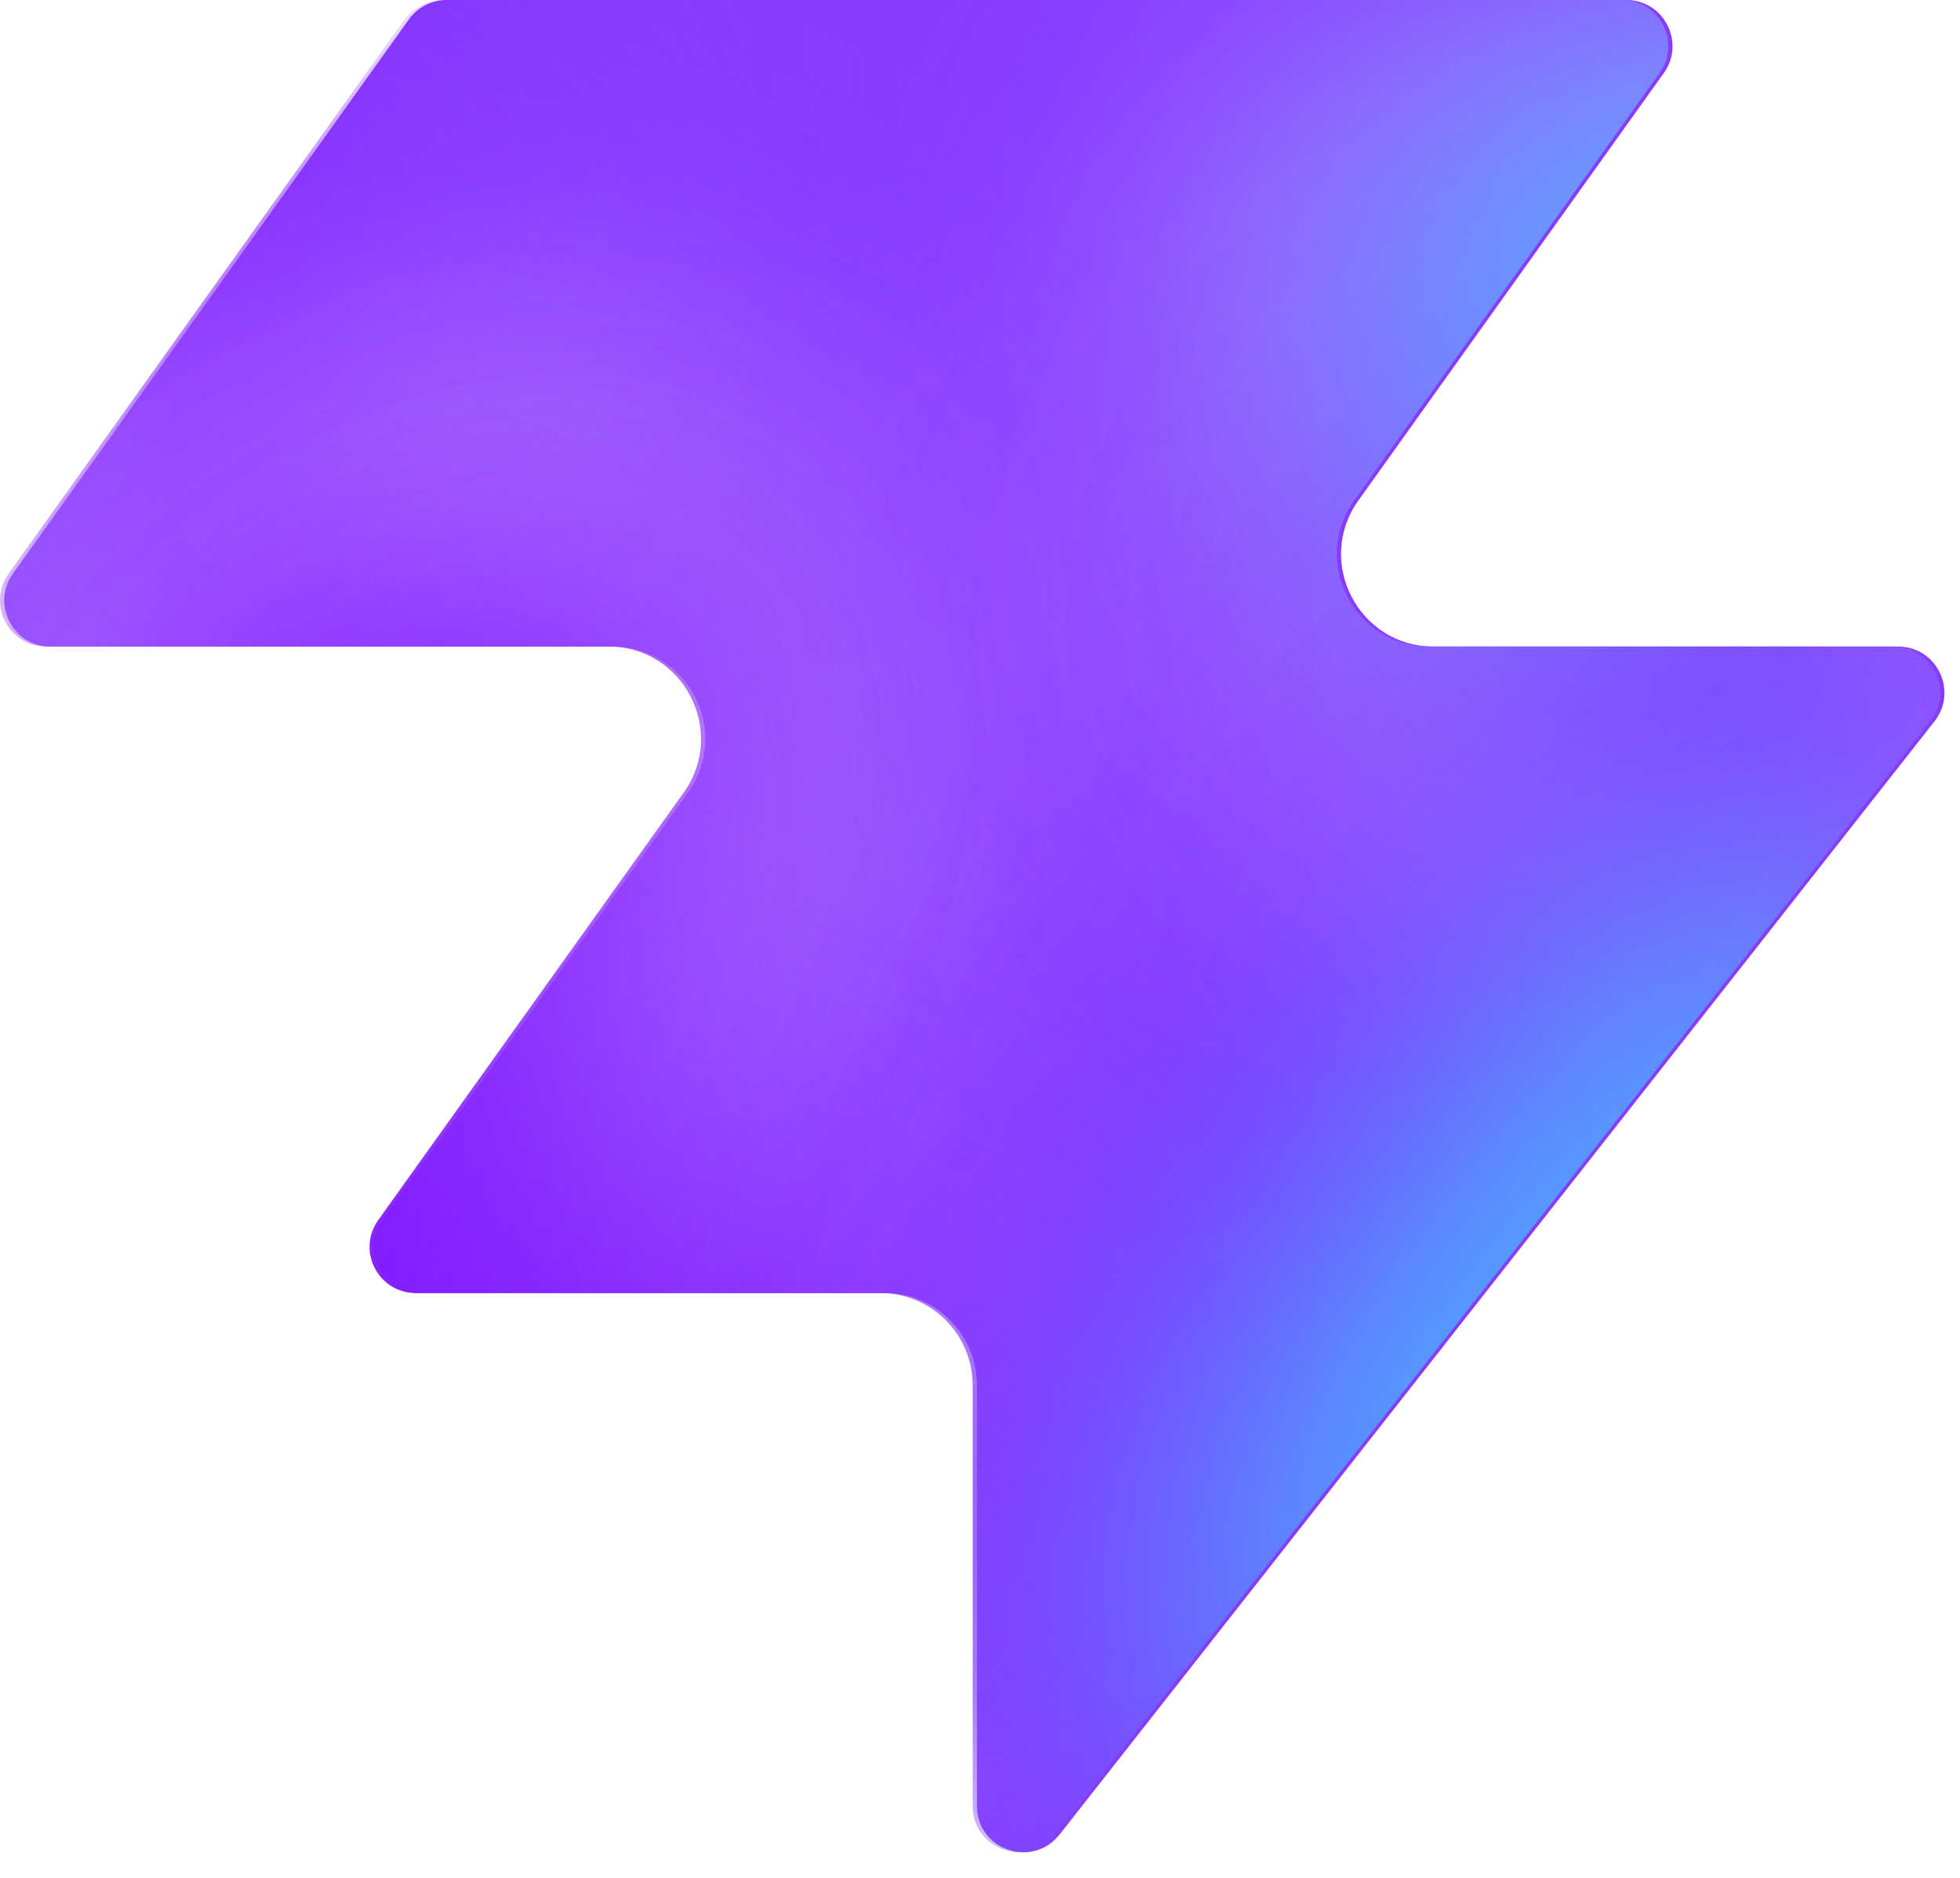
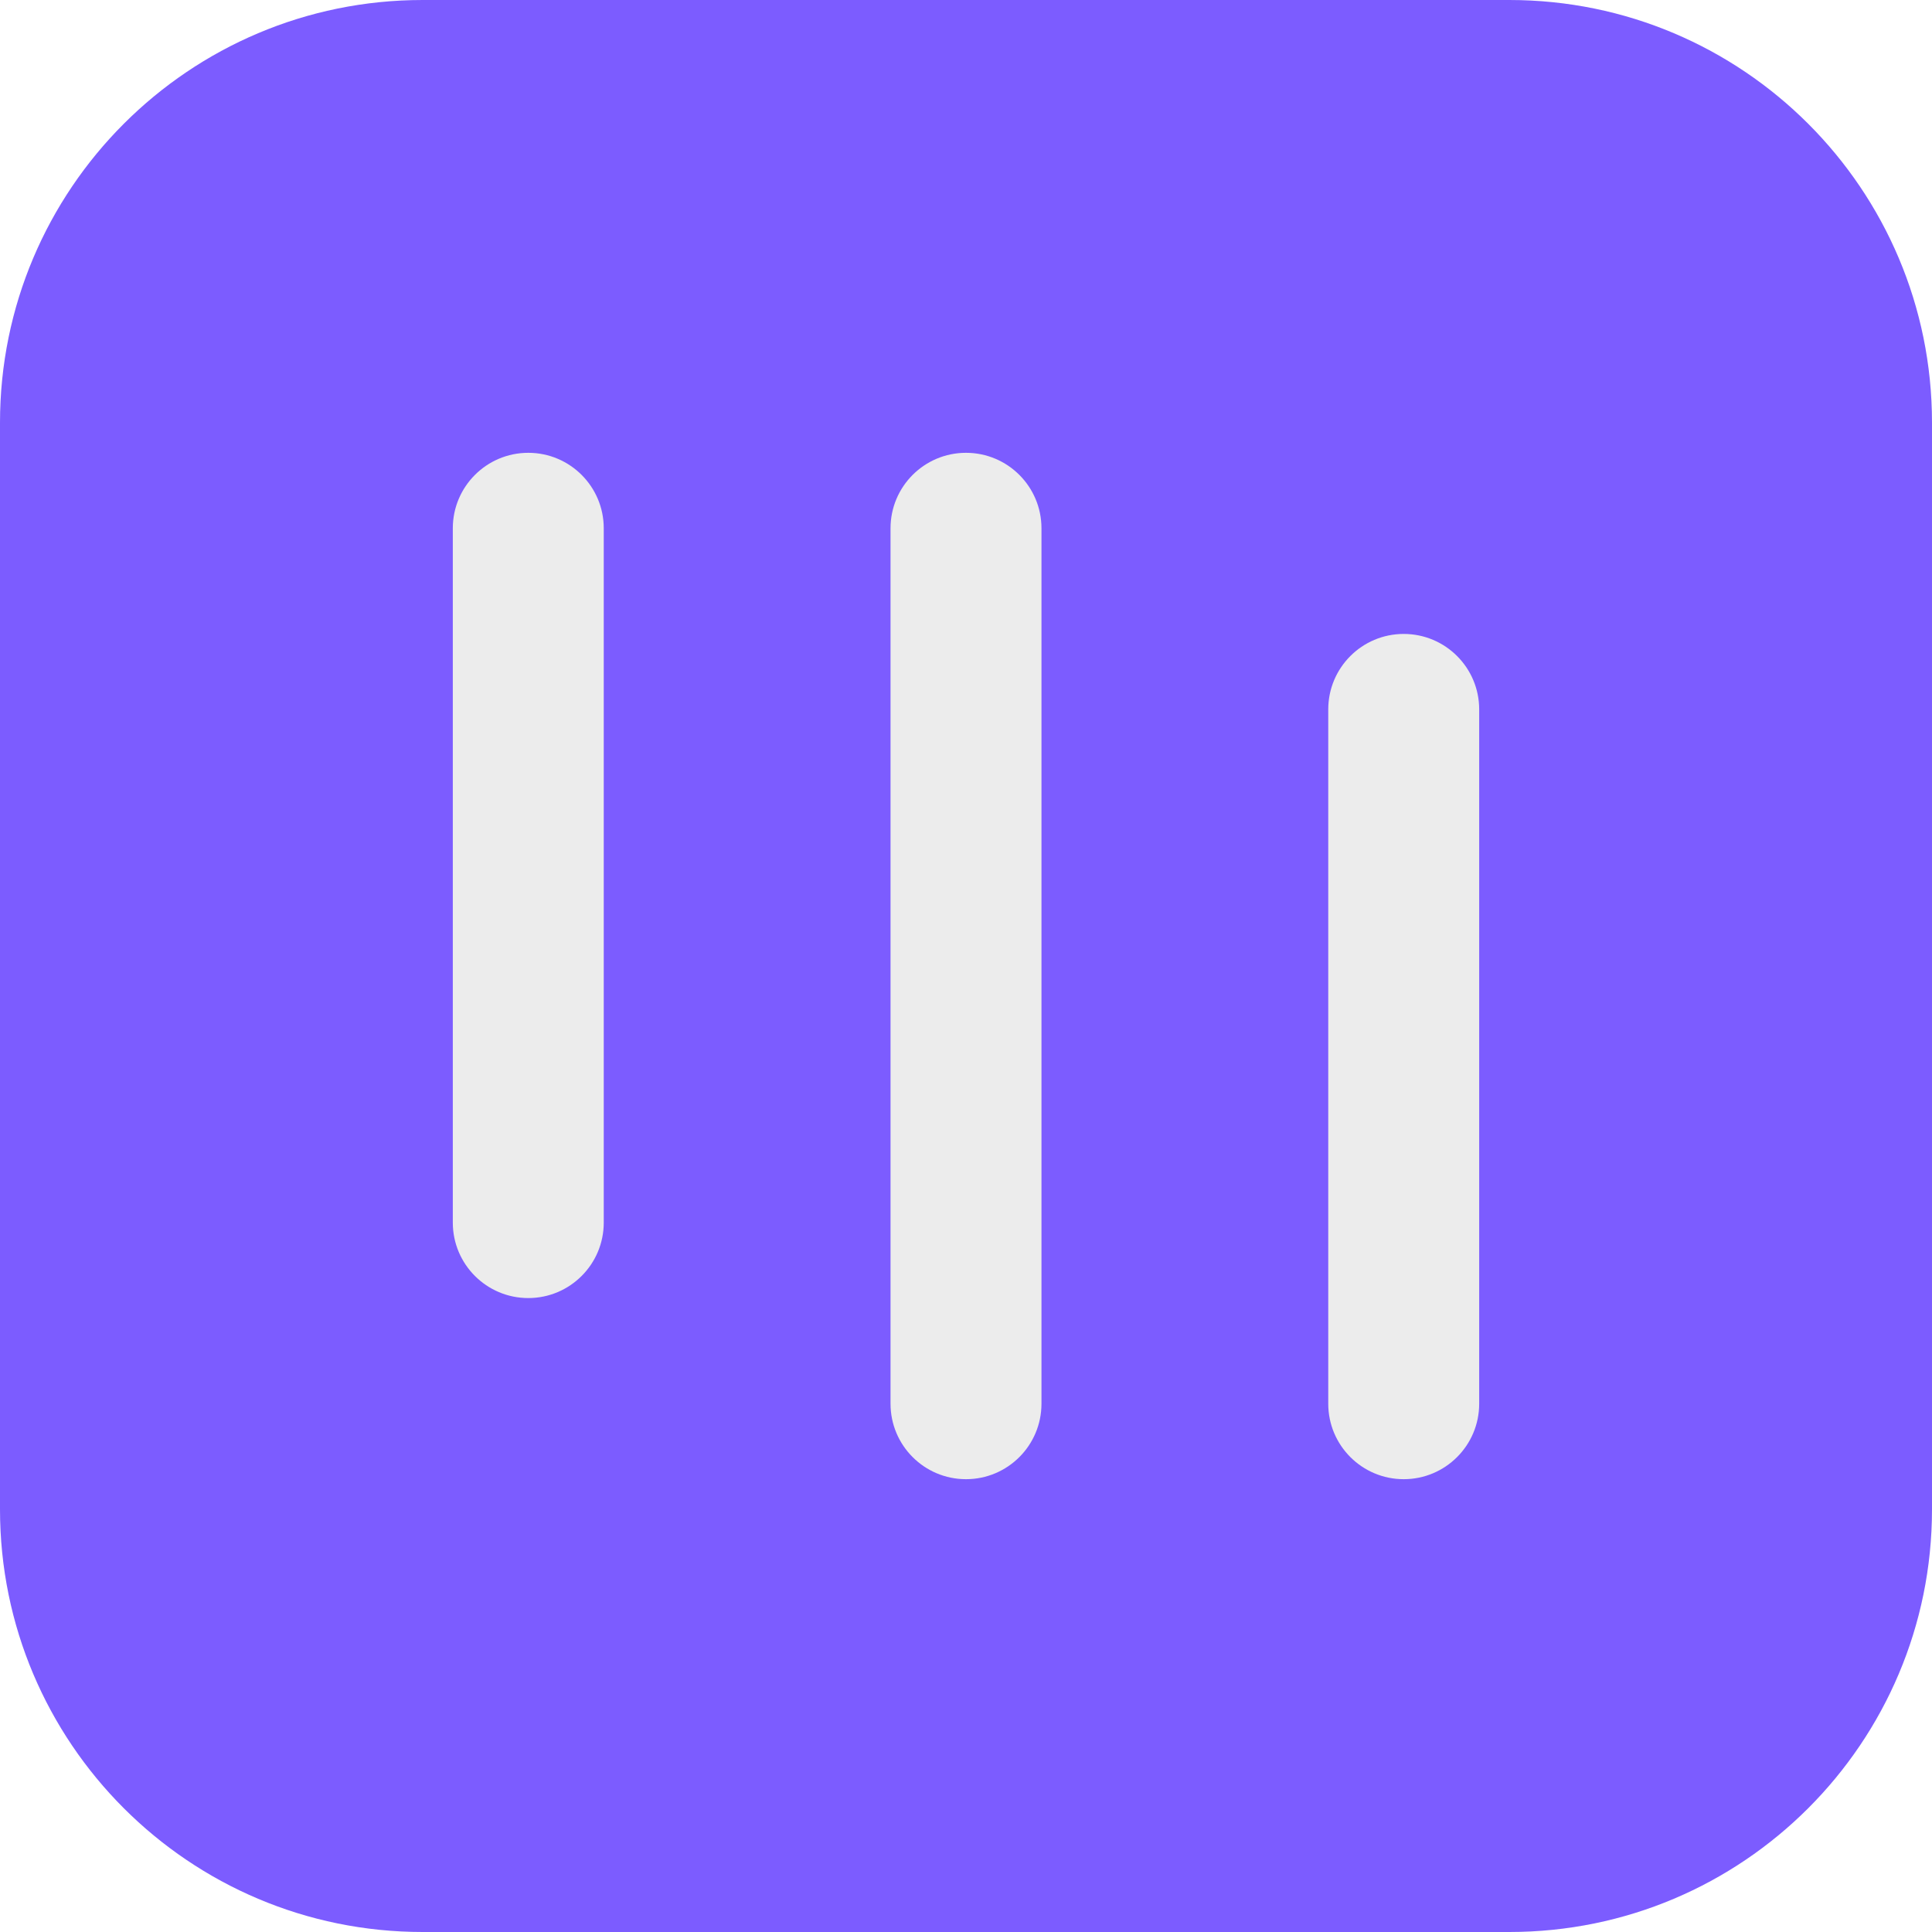
- <svg xmlns="http://www.w3.org/2000/svg" width="48" height="46" fill="none" viewBox="0 0 48 46">
-   <path fill="#863bff" d="M25.946 44.938c-.664.845-2.021.375-2.021-.698V33.937a2.26 2.26 0 0 0-2.262-2.262H10.287c-.92 0-1.456-1.04-.92-1.788l7.48-10.471c1.07-1.497 0-3.578-1.842-3.578H1.237c-.92 0-1.456-1.04-.92-1.788L10.013.474c.214-.297.556-.474.92-.474h28.894c.92 0 1.456 1.04.92 1.788l-7.48 10.471c-1.07 1.498 0 3.579 1.842 3.579h11.377c.943 0 1.473 1.088.89 1.83L25.947 44.94z" style="fill:#863bff;fill:color(display-p3 .525 .23 1);fill-opacity:1" />
-   <mask id="a" width="48" height="46" x="0" y="0" maskUnits="userSpaceOnUse" style="mask-type:alpha">
-     <path fill="#000" d="M25.842 44.938c-.664.844-2.021.375-2.021-.698V33.937a2.26 2.26 0 0 0-2.262-2.262H10.183c-.92 0-1.456-1.04-.92-1.788l7.48-10.471c1.07-1.498 0-3.579-1.842-3.579H1.133c-.92 0-1.456-1.04-.92-1.787L9.91.473c.214-.297.556-.474.92-.474h28.894c.92 0 1.456 1.04.92 1.788l-7.48 10.471c-1.07 1.498 0 3.578 1.842 3.578h11.377c.943 0 1.473 1.088.89 1.832L25.843 44.94z" style="fill:#000;fill-opacity:1" />
-   </mask>
-   <g mask="url(#a)">
-     <g filter="url(#b)">
-       <ellipse cx="5.508" cy="14.704" fill="#ede6ff" rx="5.508" ry="14.704" style="fill:#ede6ff;fill:color(display-p3 .927 .903 1);fill-opacity:1" transform="matrix(.00324 1 1 -.00324 -4.47 31.516)" />
-     </g>
-     <g filter="url(#c)">
-       <ellipse cx="10.399" cy="29.851" fill="#ede6ff" rx="10.399" ry="29.851" style="fill:#ede6ff;fill:color(display-p3 .927 .903 1);fill-opacity:1" transform="matrix(.00324 1 1 -.00324 -39.328 7.883)" />
-     </g>
-     <g filter="url(#d)">
-       <ellipse cx="5.508" cy="30.487" fill="#7e14ff" rx="5.508" ry="30.487" style="fill:#7e14ff;fill:color(display-p3 .492 .077 1);fill-opacity:1" transform="rotate(89.814 -25.913 -14.639)scale(1 -1)" />
-     </g>
-     <g filter="url(#e)">
-       <ellipse cx="5.508" cy="30.599" fill="#7e14ff" rx="5.508" ry="30.599" style="fill:#7e14ff;fill:color(display-p3 .492 .077 1);fill-opacity:1" transform="rotate(89.814 -32.644 -3.334)scale(1 -1)" />
-     </g>
-     <g filter="url(#f)">
-       <ellipse cx="5.508" cy="30.599" fill="#7e14ff" rx="5.508" ry="30.599" style="fill:#7e14ff;fill:color(display-p3 .492 .077 1);fill-opacity:1" transform="matrix(.00324 1 1 -.00324 -34.34 30.47)" />
-     </g>
-     <g filter="url(#g)">
-       <ellipse cx="14.072" cy="22.078" fill="#ede6ff" rx="14.072" ry="22.078" style="fill:#ede6ff;fill:color(display-p3 .927 .903 1);fill-opacity:1" transform="rotate(93.35 24.506 48.493)scale(-1 1)" />
-     </g>
-     <g filter="url(#h)">
-       <ellipse cx="3.47" cy="21.501" fill="#7e14ff" rx="3.47" ry="21.501" style="fill:#7e14ff;fill:color(display-p3 .492 .077 1);fill-opacity:1" transform="rotate(89.009 28.708 47.59)scale(-1 1)" />
-     </g>
-     <g filter="url(#i)">
-       <ellipse cx="3.47" cy="21.501" fill="#7e14ff" rx="3.47" ry="21.501" style="fill:#7e14ff;fill:color(display-p3 .492 .077 1);fill-opacity:1" transform="rotate(89.009 28.708 47.59)scale(-1 1)" />
-     </g>
-     <g filter="url(#j)">
-       <ellipse cx=".387" cy="8.972" fill="#7e14ff" rx="4.407" ry="29.108" style="fill:#7e14ff;fill:color(display-p3 .492 .077 1);fill-opacity:1" transform="rotate(39.51 .387 8.972)" />
-     </g>
-     <g filter="url(#k)">
-       <ellipse cx="47.523" cy="-6.092" fill="#7e14ff" rx="4.407" ry="29.108" style="fill:#7e14ff;fill:color(display-p3 .492 .077 1);fill-opacity:1" transform="rotate(37.892 47.523 -6.092)" />
-     </g>
-     <g filter="url(#l)">
-       <ellipse cx="41.412" cy="6.333" fill="#47bfff" rx="5.971" ry="9.665" style="fill:#47bfff;fill:color(display-p3 .28 .748 1);fill-opacity:1" transform="rotate(37.892 41.412 6.333)" />
-     </g>
-     <g filter="url(#m)">
-       <ellipse cx="-1.879" cy="38.332" fill="#7e14ff" rx="4.407" ry="29.108" style="fill:#7e14ff;fill:color(display-p3 .492 .077 1);fill-opacity:1" transform="rotate(37.892 -1.88 38.332)" />
-     </g>
-     <g filter="url(#n)">
-       <ellipse cx="-1.879" cy="38.332" fill="#7e14ff" rx="4.407" ry="29.108" style="fill:#7e14ff;fill:color(display-p3 .492 .077 1);fill-opacity:1" transform="rotate(37.892 -1.88 38.332)" />
-     </g>
-     <g filter="url(#o)">
-       <ellipse cx="35.651" cy="29.907" fill="#7e14ff" rx="4.407" ry="29.108" style="fill:#7e14ff;fill:color(display-p3 .492 .077 1);fill-opacity:1" transform="rotate(37.892 35.651 29.907)" />
-     </g>
-     <g filter="url(#p)">
-       <ellipse cx="38.418" cy="32.4" fill="#47bfff" rx="5.971" ry="15.297" style="fill:#47bfff;fill:color(display-p3 .28 .748 1);fill-opacity:1" transform="rotate(37.892 38.418 32.4)" />
-     </g>
+ <svg xmlns="http://www.w3.org/2000/svg" width="256" height="256" viewBox="0 0 256 256">
+   <rect width="256" height="256" rx="56" fill="#7c5cff" />
+   <g fill="#ececec">
+     <rect x="60" y="60" width="20" height="112" rx="10" />
+     <rect x="118" y="60" width="20" height="136" rx="10" />
+     <rect x="176" y="84" width="20" height="112" rx="10" />
  </g>
-   <defs>
-     <filter id="b" width="60.045" height="41.654" x="-19.77" y="16.149" color-interpolation-filters="sRGB" filterUnits="userSpaceOnUse">
-       <feFlood flood-opacity="0" result="BackgroundImageFix" />
-       <feBlend in="SourceGraphic" in2="BackgroundImageFix" result="shape" />
-       <feGaussianBlur result="effect1_foregroundBlur_2002_17158" stdDeviation="7.659" />
-     </filter>
-     <filter id="c" width="90.34" height="51.437" x="-54.613" y="-7.533" color-interpolation-filters="sRGB" filterUnits="userSpaceOnUse">
-       <feFlood flood-opacity="0" result="BackgroundImageFix" />
-       <feBlend in="SourceGraphic" in2="BackgroundImageFix" result="shape" />
-       <feGaussianBlur result="effect1_foregroundBlur_2002_17158" stdDeviation="7.659" />
-     </filter>
-     <filter id="d" width="79.355" height="29.4" x="-49.64" y="2.03" color-interpolation-filters="sRGB" filterUnits="userSpaceOnUse">
-       <feFlood flood-opacity="0" result="BackgroundImageFix" />
-       <feBlend in="SourceGraphic" in2="BackgroundImageFix" result="shape" />
-       <feGaussianBlur result="effect1_foregroundBlur_2002_17158" stdDeviation="4.596" />
-     </filter>
-     <filter id="e" width="79.579" height="29.4" x="-45.045" y="20.029" color-interpolation-filters="sRGB" filterUnits="userSpaceOnUse">
-       <feFlood flood-opacity="0" result="BackgroundImageFix" />
-       <feBlend in="SourceGraphic" in2="BackgroundImageFix" result="shape" />
-       <feGaussianBlur result="effect1_foregroundBlur_2002_17158" stdDeviation="4.596" />
-     </filter>
-     <filter id="f" width="79.579" height="29.4" x="-43.513" y="21.178" color-interpolation-filters="sRGB" filterUnits="userSpaceOnUse">
-       <feFlood flood-opacity="0" result="BackgroundImageFix" />
-       <feBlend in="SourceGraphic" in2="BackgroundImageFix" result="shape" />
-       <feGaussianBlur result="effect1_foregroundBlur_2002_17158" stdDeviation="4.596" />
-     </filter>
-     <filter id="g" width="74.749" height="58.852" x="15.756" y="-17.901" color-interpolation-filters="sRGB" filterUnits="userSpaceOnUse">
-       <feFlood flood-opacity="0" result="BackgroundImageFix" />
-       <feBlend in="SourceGraphic" in2="BackgroundImageFix" result="shape" />
-       <feGaussianBlur result="effect1_foregroundBlur_2002_17158" stdDeviation="7.659" />
-     </filter>
-     <filter id="h" width="61.377" height="25.362" x="23.548" y="2.284" color-interpolation-filters="sRGB" filterUnits="userSpaceOnUse">
-       <feFlood flood-opacity="0" result="BackgroundImageFix" />
-       <feBlend in="SourceGraphic" in2="BackgroundImageFix" result="shape" />
-       <feGaussianBlur result="effect1_foregroundBlur_2002_17158" stdDeviation="4.596" />
-     </filter>
-     <filter id="i" width="61.377" height="25.362" x="23.548" y="2.284" color-interpolation-filters="sRGB" filterUnits="userSpaceOnUse">
-       <feFlood flood-opacity="0" result="BackgroundImageFix" />
-       <feBlend in="SourceGraphic" in2="BackgroundImageFix" result="shape" />
-       <feGaussianBlur result="effect1_foregroundBlur_2002_17158" stdDeviation="4.596" />
-     </filter>
-     <filter id="j" width="56.045" height="63.649" x="-27.636" y="-22.853" color-interpolation-filters="sRGB" filterUnits="userSpaceOnUse">
-       <feFlood flood-opacity="0" result="BackgroundImageFix" />
-       <feBlend in="SourceGraphic" in2="BackgroundImageFix" result="shape" />
-       <feGaussianBlur result="effect1_foregroundBlur_2002_17158" stdDeviation="4.596" />
-     </filter>
-     <filter id="k" width="54.814" height="64.646" x="20.116" y="-38.415" color-interpolation-filters="sRGB" filterUnits="userSpaceOnUse">
-       <feFlood flood-opacity="0" result="BackgroundImageFix" />
-       <feBlend in="SourceGraphic" in2="BackgroundImageFix" result="shape" />
-       <feGaussianBlur result="effect1_foregroundBlur_2002_17158" stdDeviation="4.596" />
-     </filter>
-     <filter id="l" width="33.541" height="35.313" x="24.641" y="-11.323" color-interpolation-filters="sRGB" filterUnits="userSpaceOnUse">
-       <feFlood flood-opacity="0" result="BackgroundImageFix" />
-       <feBlend in="SourceGraphic" in2="BackgroundImageFix" result="shape" />
-       <feGaussianBlur result="effect1_foregroundBlur_2002_17158" stdDeviation="4.596" />
-     </filter>
-     <filter id="m" width="54.814" height="64.646" x="-29.286" y="6.009" color-interpolation-filters="sRGB" filterUnits="userSpaceOnUse">
-       <feFlood flood-opacity="0" result="BackgroundImageFix" />
-       <feBlend in="SourceGraphic" in2="BackgroundImageFix" result="shape" />
-       <feGaussianBlur result="effect1_foregroundBlur_2002_17158" stdDeviation="4.596" />
-     </filter>
-     <filter id="n" width="54.814" height="64.646" x="-29.286" y="6.009" color-interpolation-filters="sRGB" filterUnits="userSpaceOnUse">
-       <feFlood flood-opacity="0" result="BackgroundImageFix" />
-       <feBlend in="SourceGraphic" in2="BackgroundImageFix" result="shape" />
-       <feGaussianBlur result="effect1_foregroundBlur_2002_17158" stdDeviation="4.596" />
-     </filter>
-     <filter id="o" width="54.814" height="64.646" x="8.244" y="-2.416" color-interpolation-filters="sRGB" filterUnits="userSpaceOnUse">
-       <feFlood flood-opacity="0" result="BackgroundImageFix" />
-       <feBlend in="SourceGraphic" in2="BackgroundImageFix" result="shape" />
-       <feGaussianBlur result="effect1_foregroundBlur_2002_17158" stdDeviation="4.596" />
-     </filter>
-     <filter id="p" width="39.409" height="43.623" x="18.713" y="10.588" color-interpolation-filters="sRGB" filterUnits="userSpaceOnUse">
-       <feFlood flood-opacity="0" result="BackgroundImageFix" />
-       <feBlend in="SourceGraphic" in2="BackgroundImageFix" result="shape" />
-       <feGaussianBlur result="effect1_foregroundBlur_2002_17158" stdDeviation="4.596" />
-     </filter>
-   </defs>
</svg>
